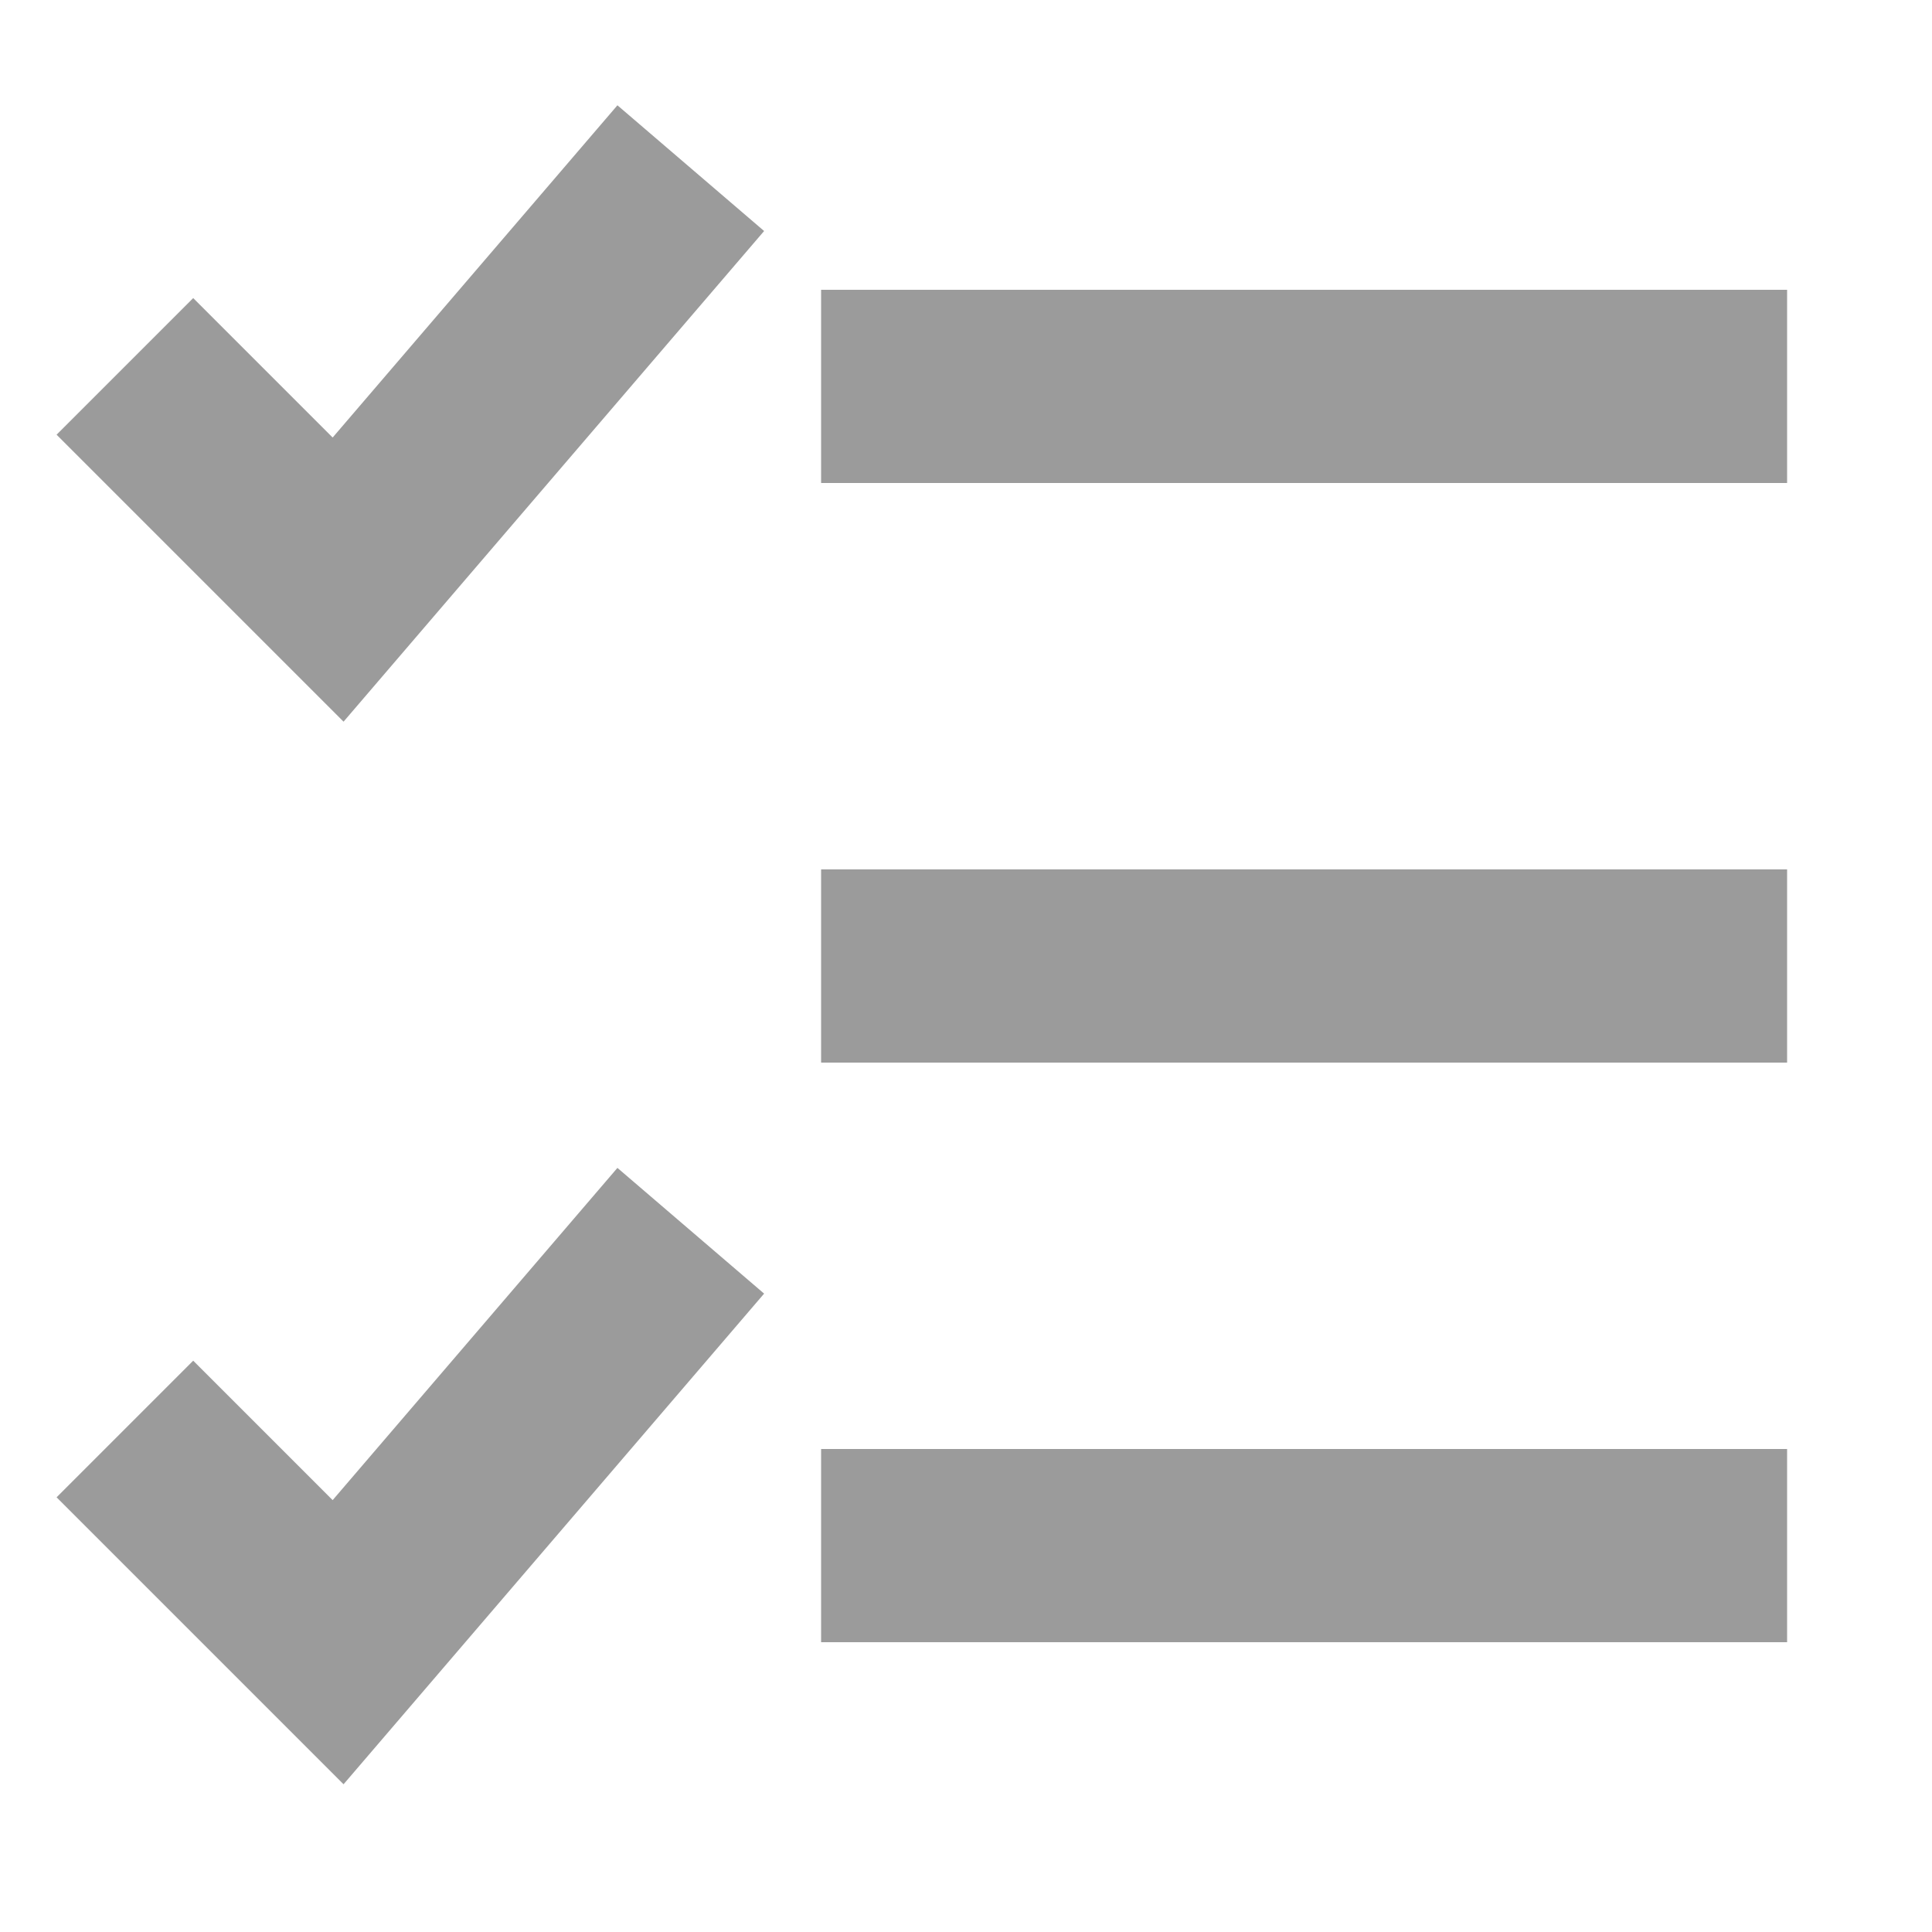
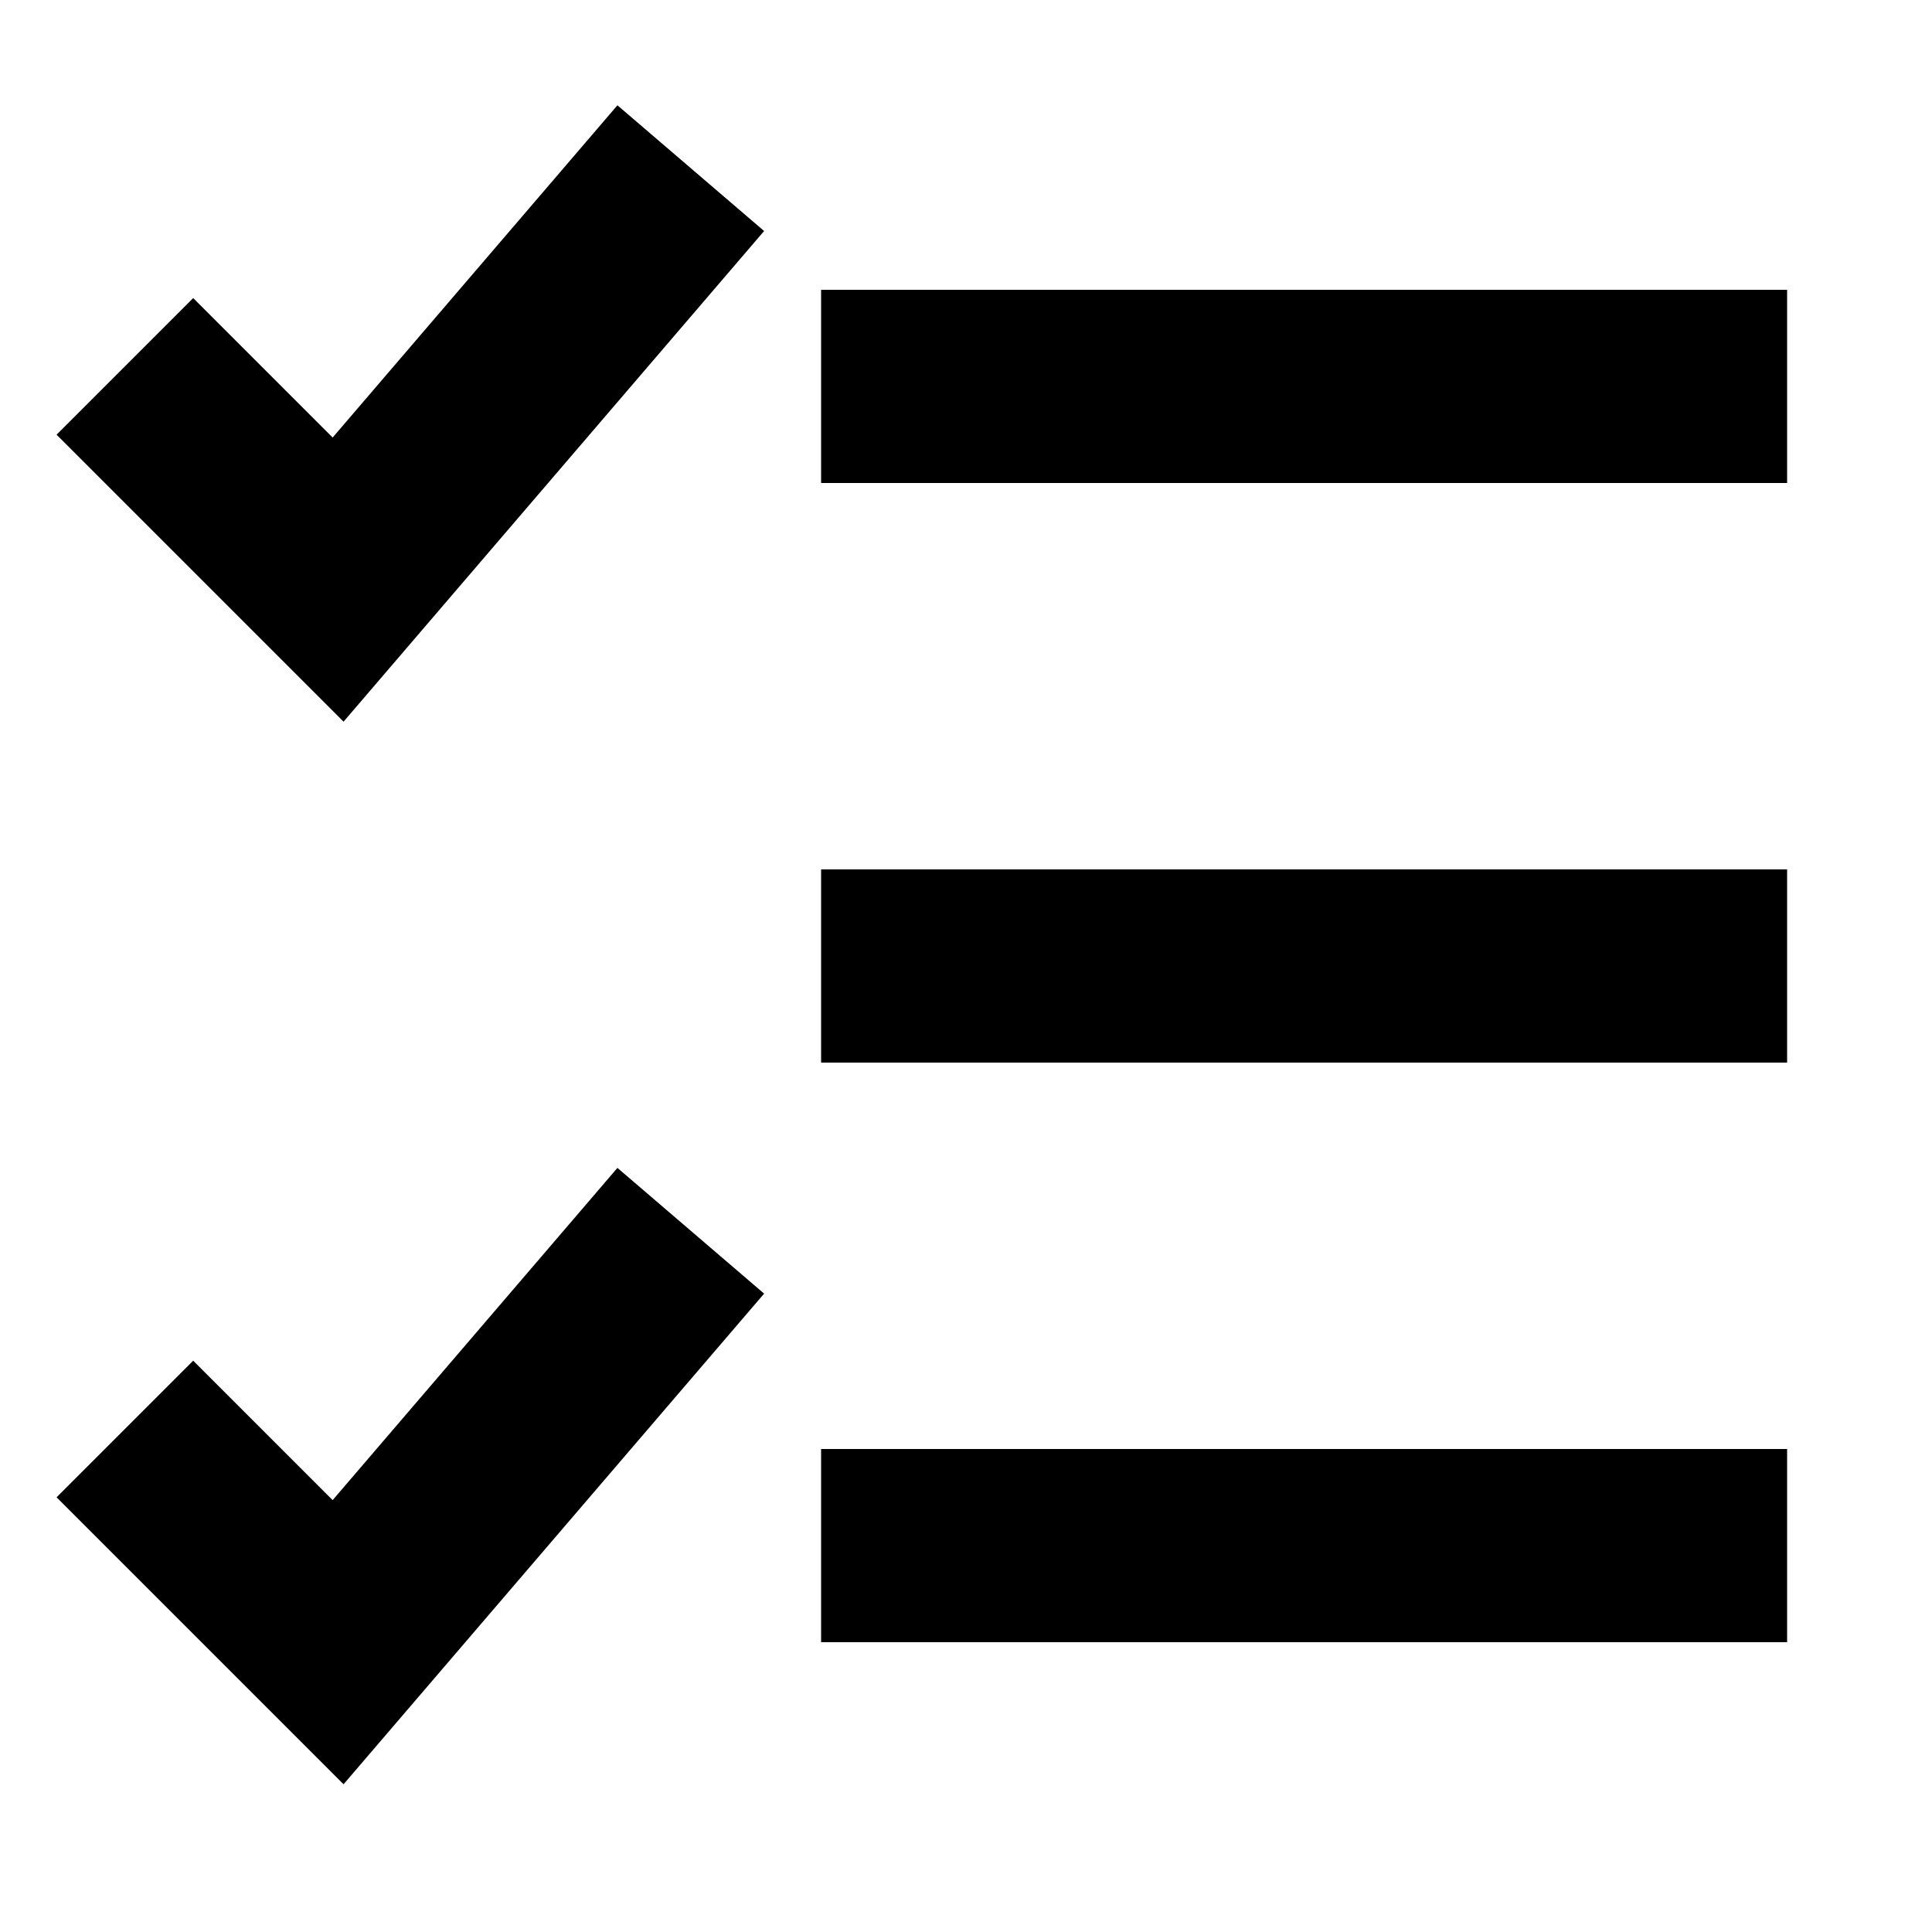
<svg xmlns="http://www.w3.org/2000/svg" width="20" height="20" viewBox="0 0 20 20" fill="none">
-   <path d="M9.5 4H17.5" stroke="#9B9B9B" stroke-width="2" stroke-linecap="square" />
-   <path d="M9.5 10H17.5" stroke="#9B9B9B" stroke-width="2" stroke-linecap="square" />
-   <path d="M9.5 16H17.5" stroke="#9B9B9B" stroke-width="2" stroke-linecap="square" />
-   <path d="M2 4.5L3.5 6L6.5 2.5" stroke="#9B9B9B" stroke-width="2" stroke-linecap="square" />
-   <path d="M2 15.5L3.5 17L6.5 13.5" stroke="#9B9B9B" stroke-width="2" stroke-linecap="square" />
+   <path d="M9.5 4H17.5" stroke="currentColor" stroke-width="2" stroke-linecap="square" />
+   <path d="M9.5 10H17.5" stroke="currentColor" stroke-width="2" stroke-linecap="square" />
+   <path d="M9.5 16H17.5" stroke="currentColor" stroke-width="2" stroke-linecap="square" />
+   <path d="M2 4.5L3.5 6L6.5 2.5" stroke="currentColor" stroke-width="2" stroke-linecap="square" />
+   <path d="M2 15.5L3.5 17L6.5 13.5" stroke="currentColor" stroke-width="2" stroke-linecap="square" />
</svg>
